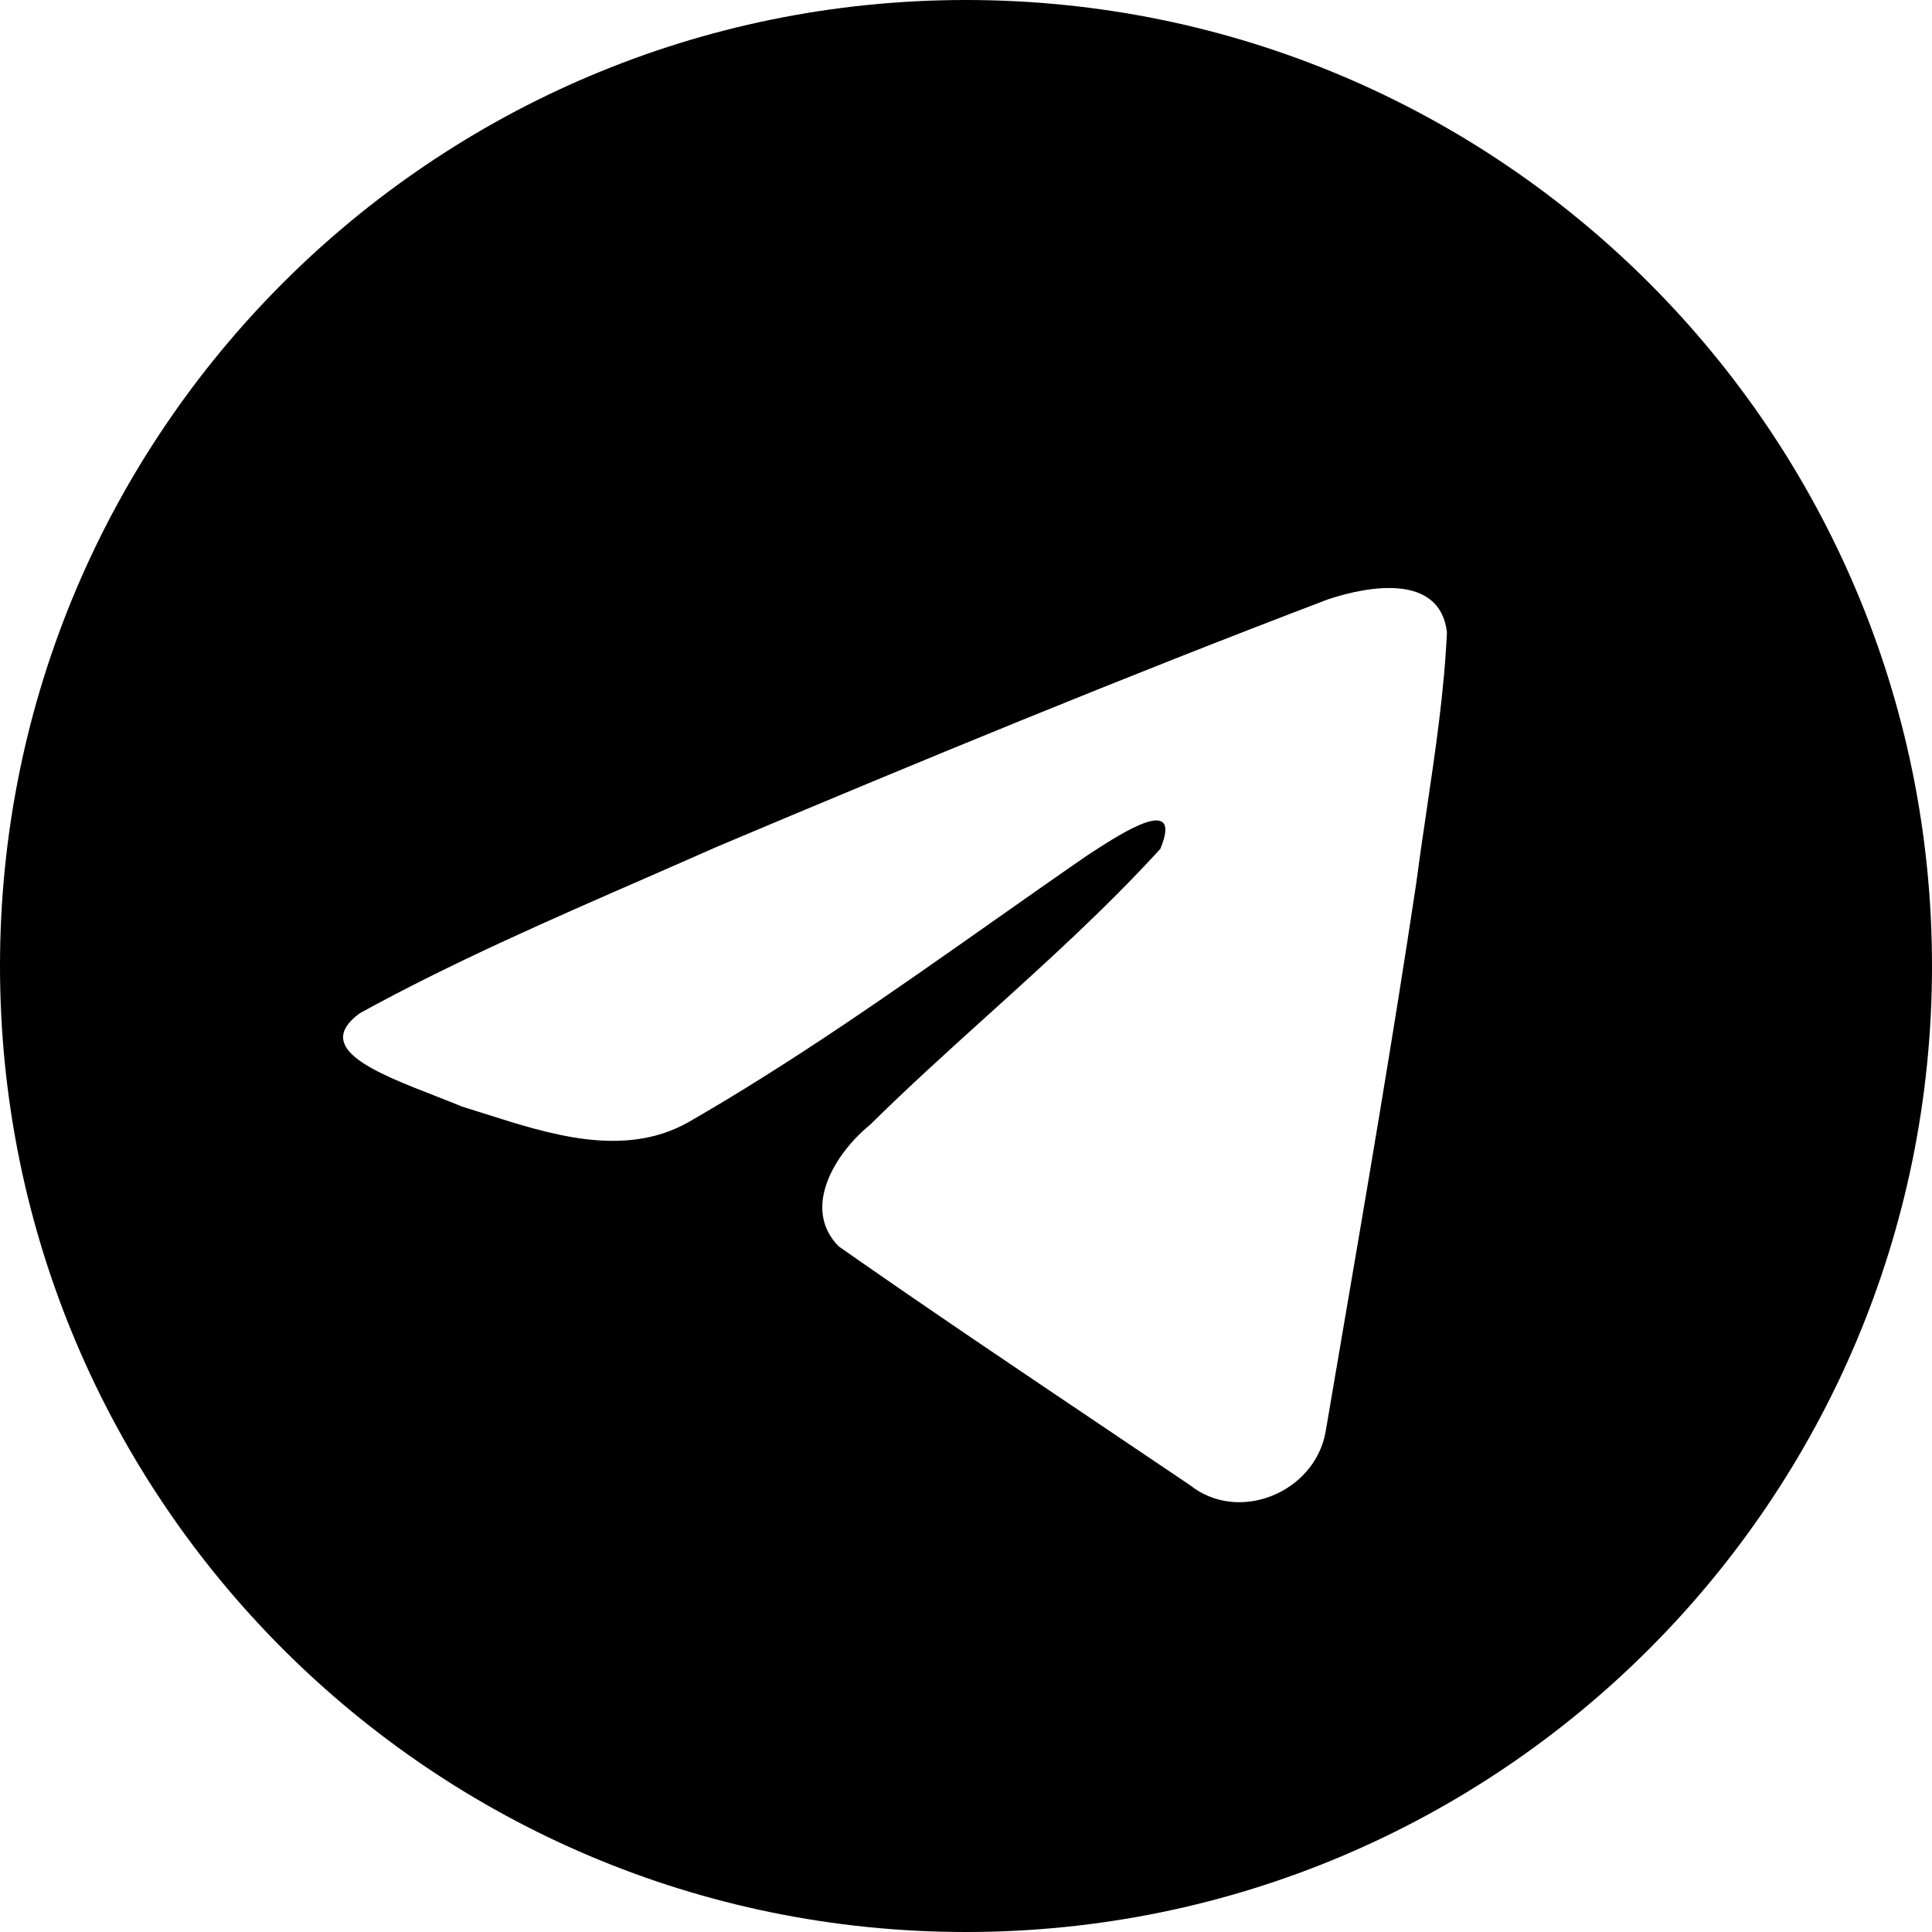
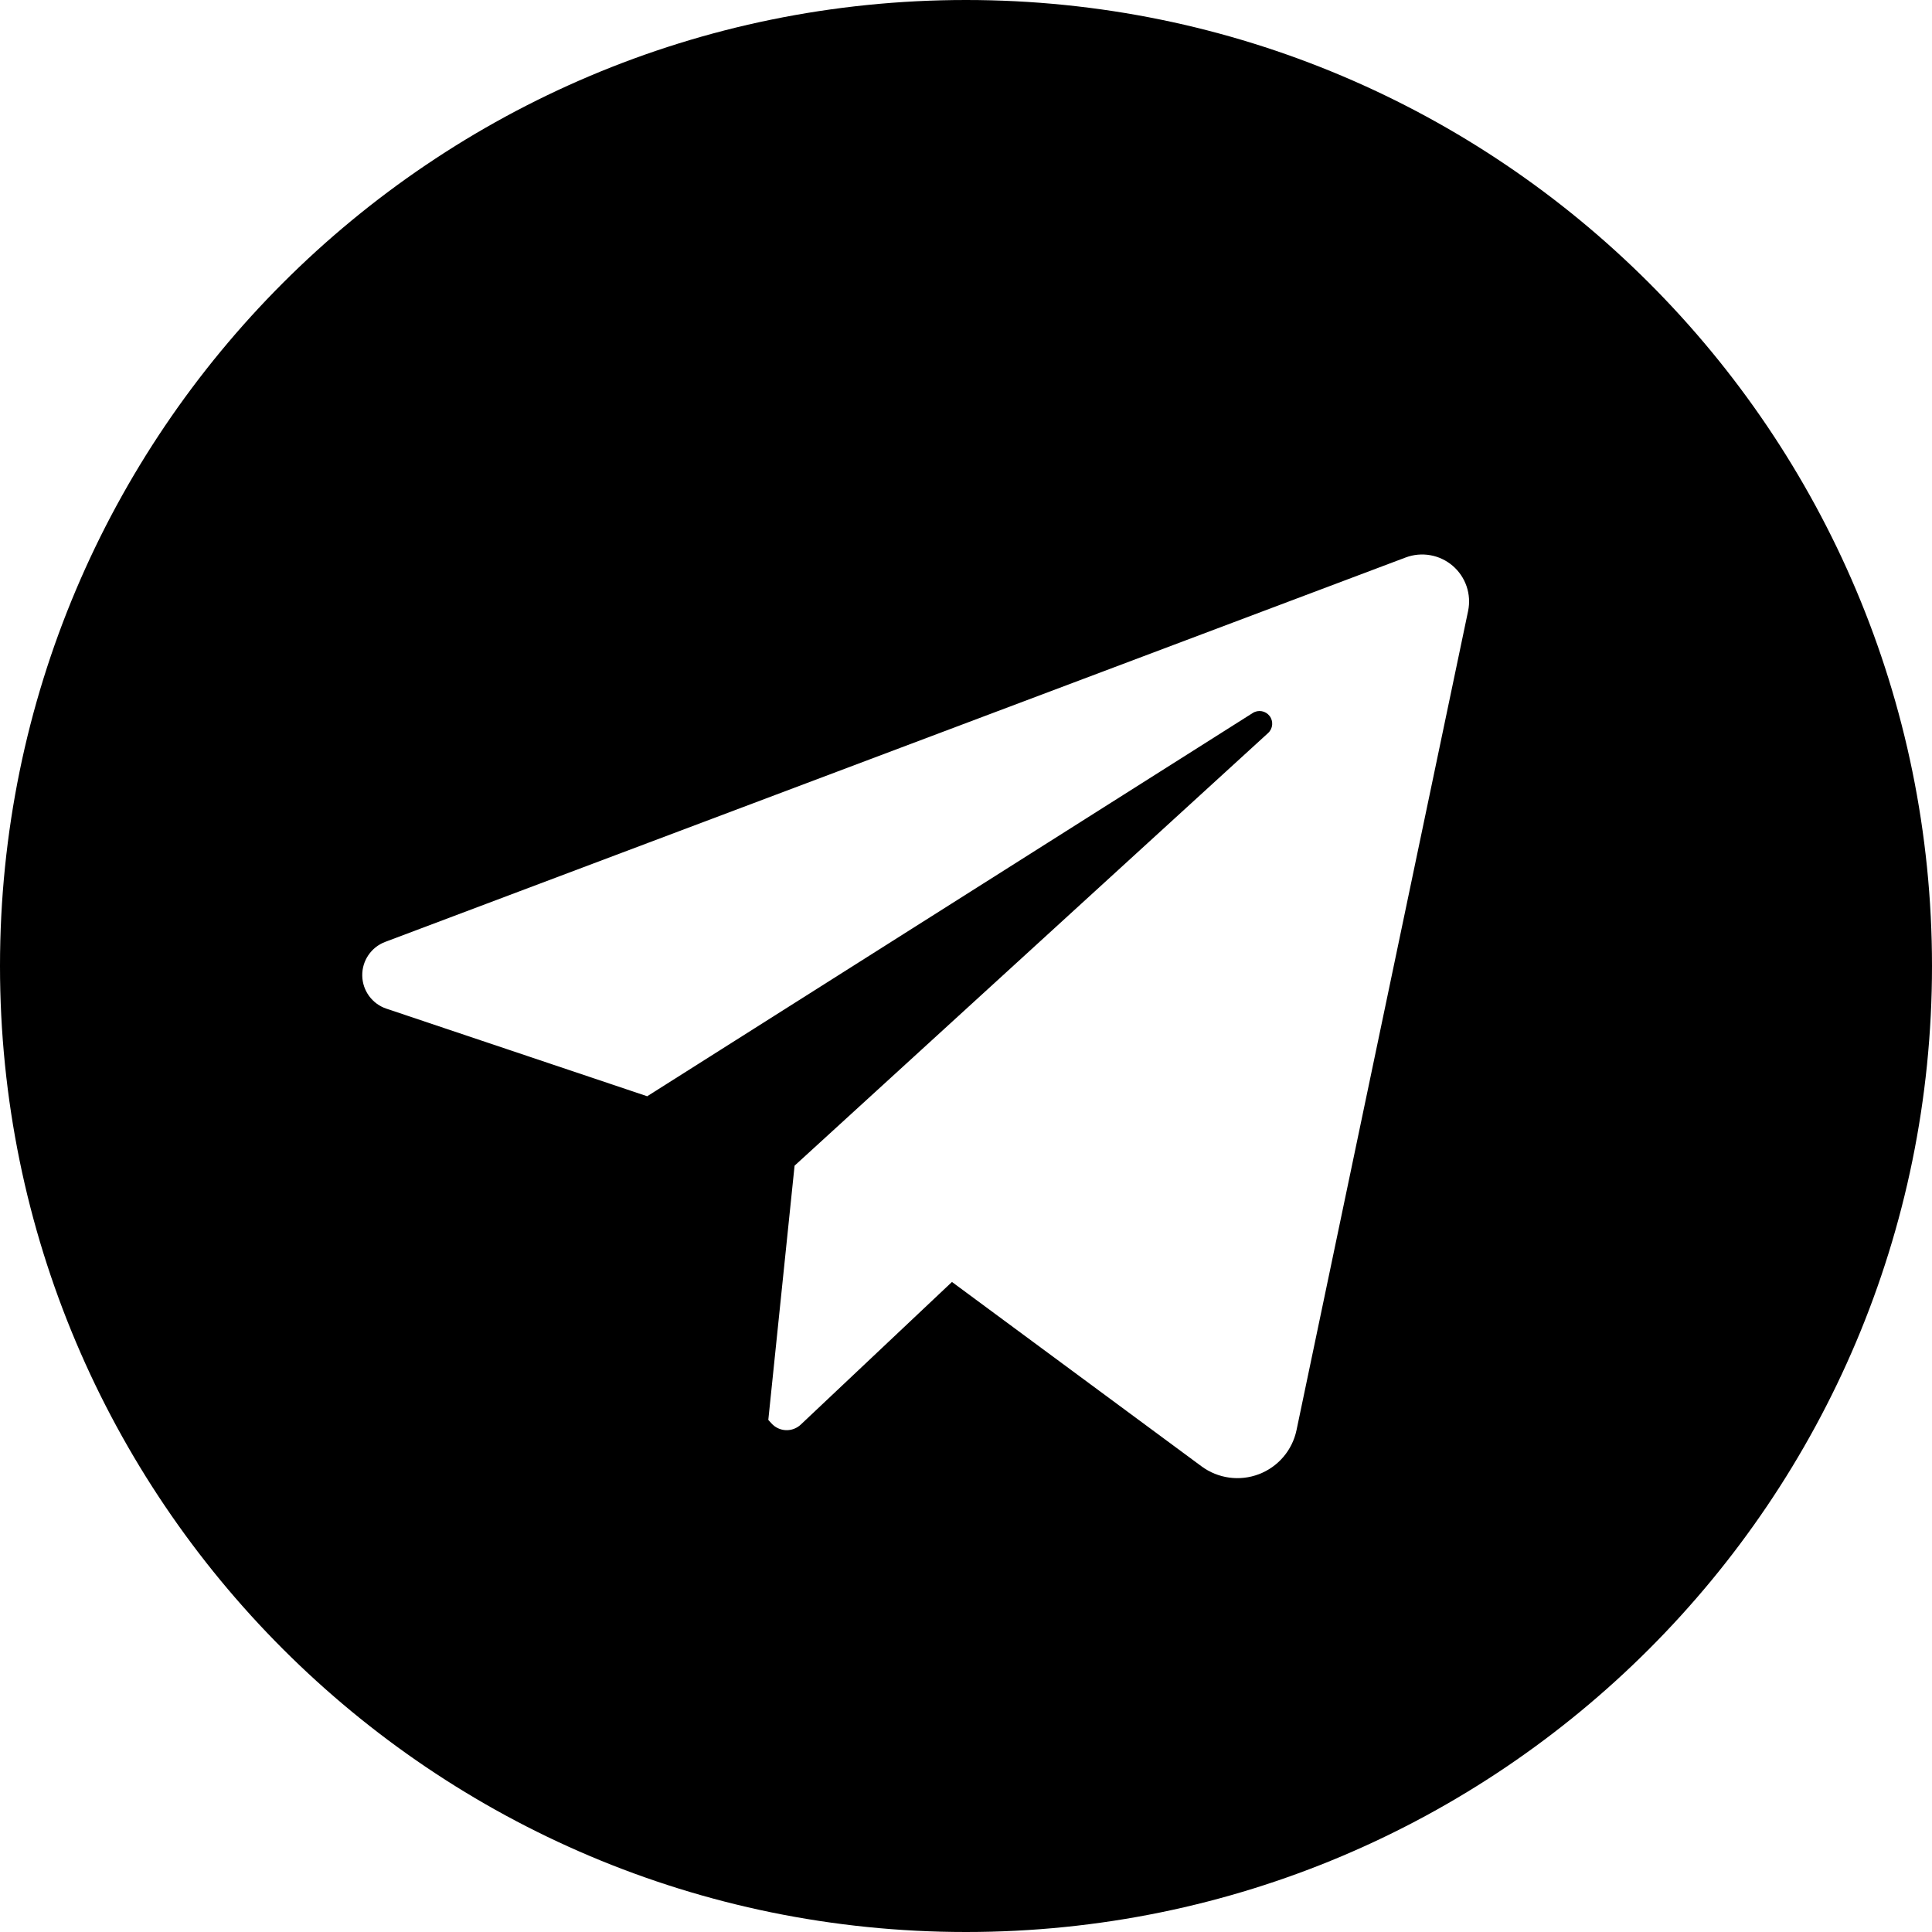
- <svg xmlns="http://www.w3.org/2000/svg" width="48" height="48" viewBox="0 0 48 48" fill="none">
-   <path fill-rule="evenodd" clip-rule="evenodd" d="M48 24C48 37.255 37.255 48 24 48C10.745 48 0 37.255 0 24C0 10.745 10.745 0 24 0C37.255 0 48 10.745 48 24ZM16.072 21.802C13.667 22.851 11.197 23.93 8.938 25.174C7.759 26.038 9.326 26.648 10.797 27.221C11.031 27.313 11.262 27.403 11.48 27.493C11.661 27.548 11.845 27.607 12.031 27.666C13.667 28.188 15.491 28.769 17.079 27.895C19.687 26.396 22.149 24.664 24.609 22.933C25.415 22.365 26.221 21.798 27.031 21.24C27.069 21.215 27.112 21.188 27.159 21.157C27.849 20.71 29.402 19.703 28.828 21.09C27.47 22.576 26.014 23.891 24.552 25.213C23.566 26.104 22.576 26.998 21.61 27.951C20.769 28.634 19.895 30.009 20.837 30.966C23.007 32.485 25.211 33.967 27.413 35.449C28.13 35.931 28.847 36.413 29.562 36.896C30.774 37.864 32.669 37.081 32.935 35.569C33.053 34.873 33.172 34.177 33.291 33.481C33.949 29.637 34.607 25.791 35.188 21.933C35.267 21.328 35.356 20.723 35.446 20.118C35.663 18.651 35.881 17.182 35.949 15.707C35.773 14.235 33.989 14.559 32.995 14.89C27.89 16.832 22.836 18.919 17.802 21.042C17.232 21.295 16.654 21.547 16.072 21.802Z" fill="black" />
+ <svg xmlns="http://www.w3.org/2000/svg" data-name="Layer 1" id="Layer_1" viewBox="0 0 512 512">
+   <path d="M256,0C114.615,0,0,114.615,0,256S114.615,512,256,512,512,397.385,512,256,397.385,0,256,0ZM389.059,161.936,343.591,379a16.007,16.007,0,0,1-25.177,9.593l-66.136-48.861-40.068,37.8a5.429,5.429,0,0,1-7.74-.294l-.861-.946,6.962-67.375L336.055,194.266a3.358,3.358,0,0,0-4.061-5.317L171.515,290.519,102.4,267.307a9.393,9.393,0,0,1-.32-17.694L372.5,147.744A12.441,12.441,0,0,1,389.059,161.936Z" />
</svg>
